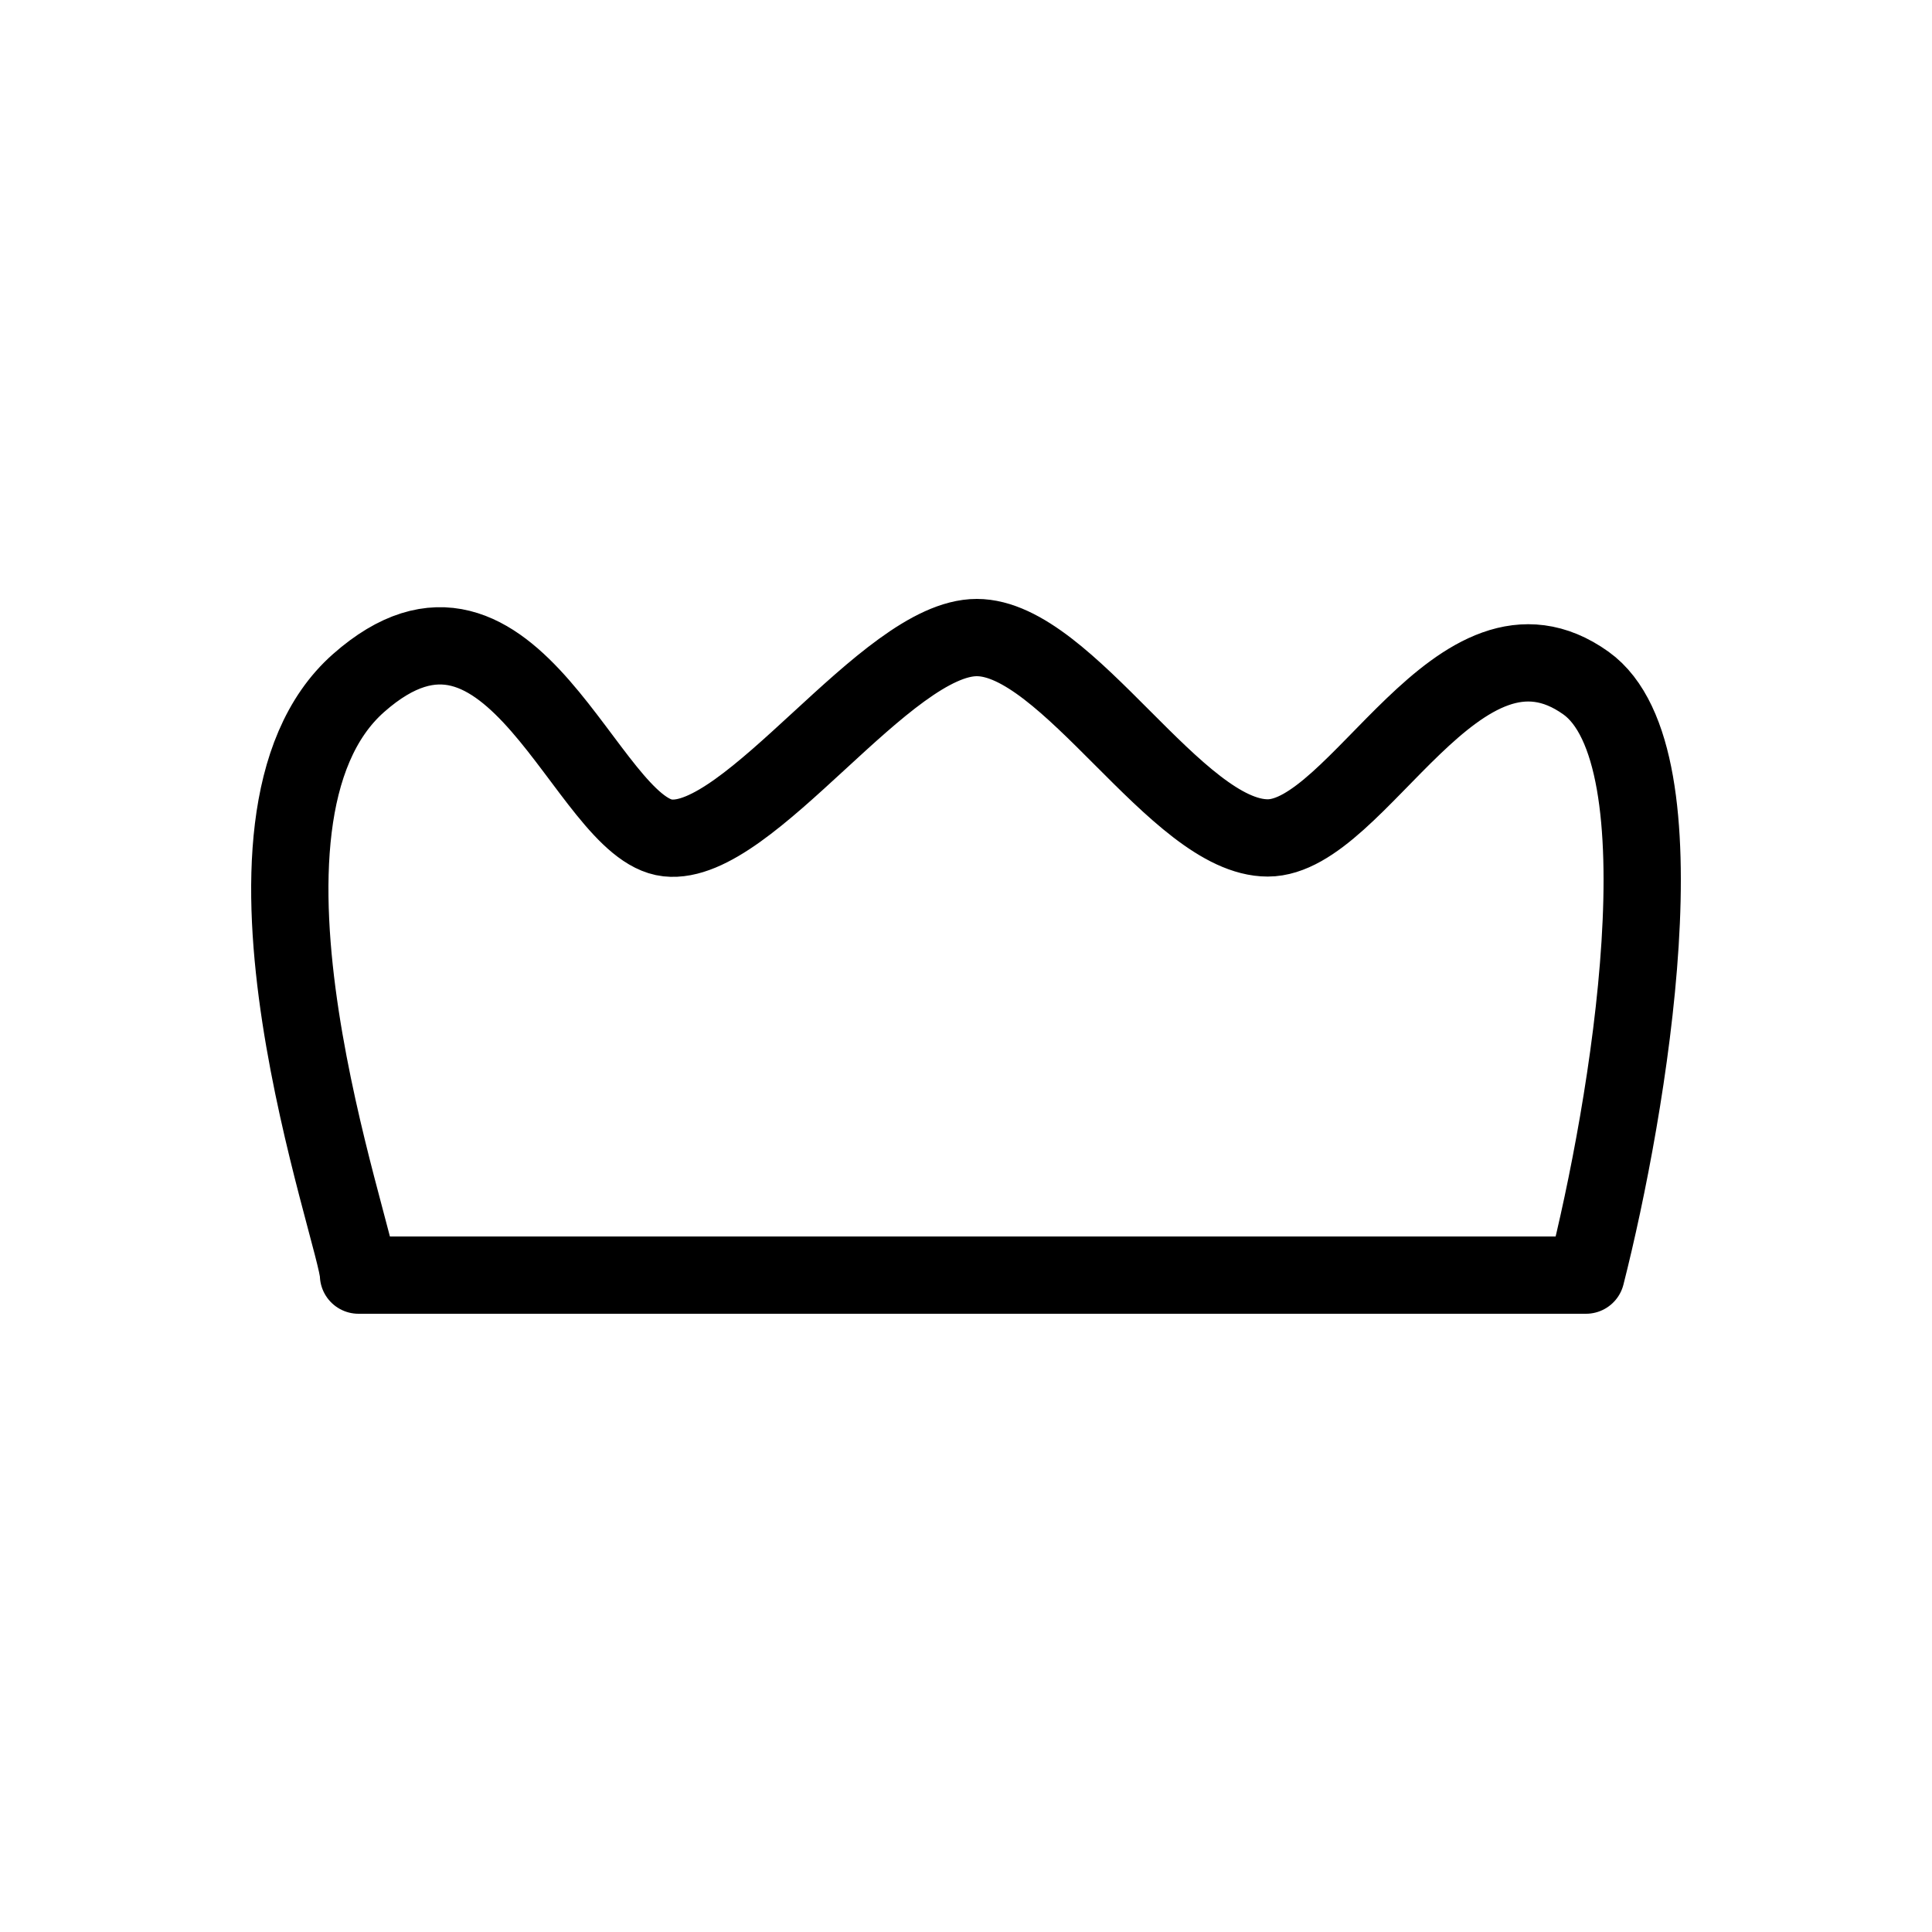
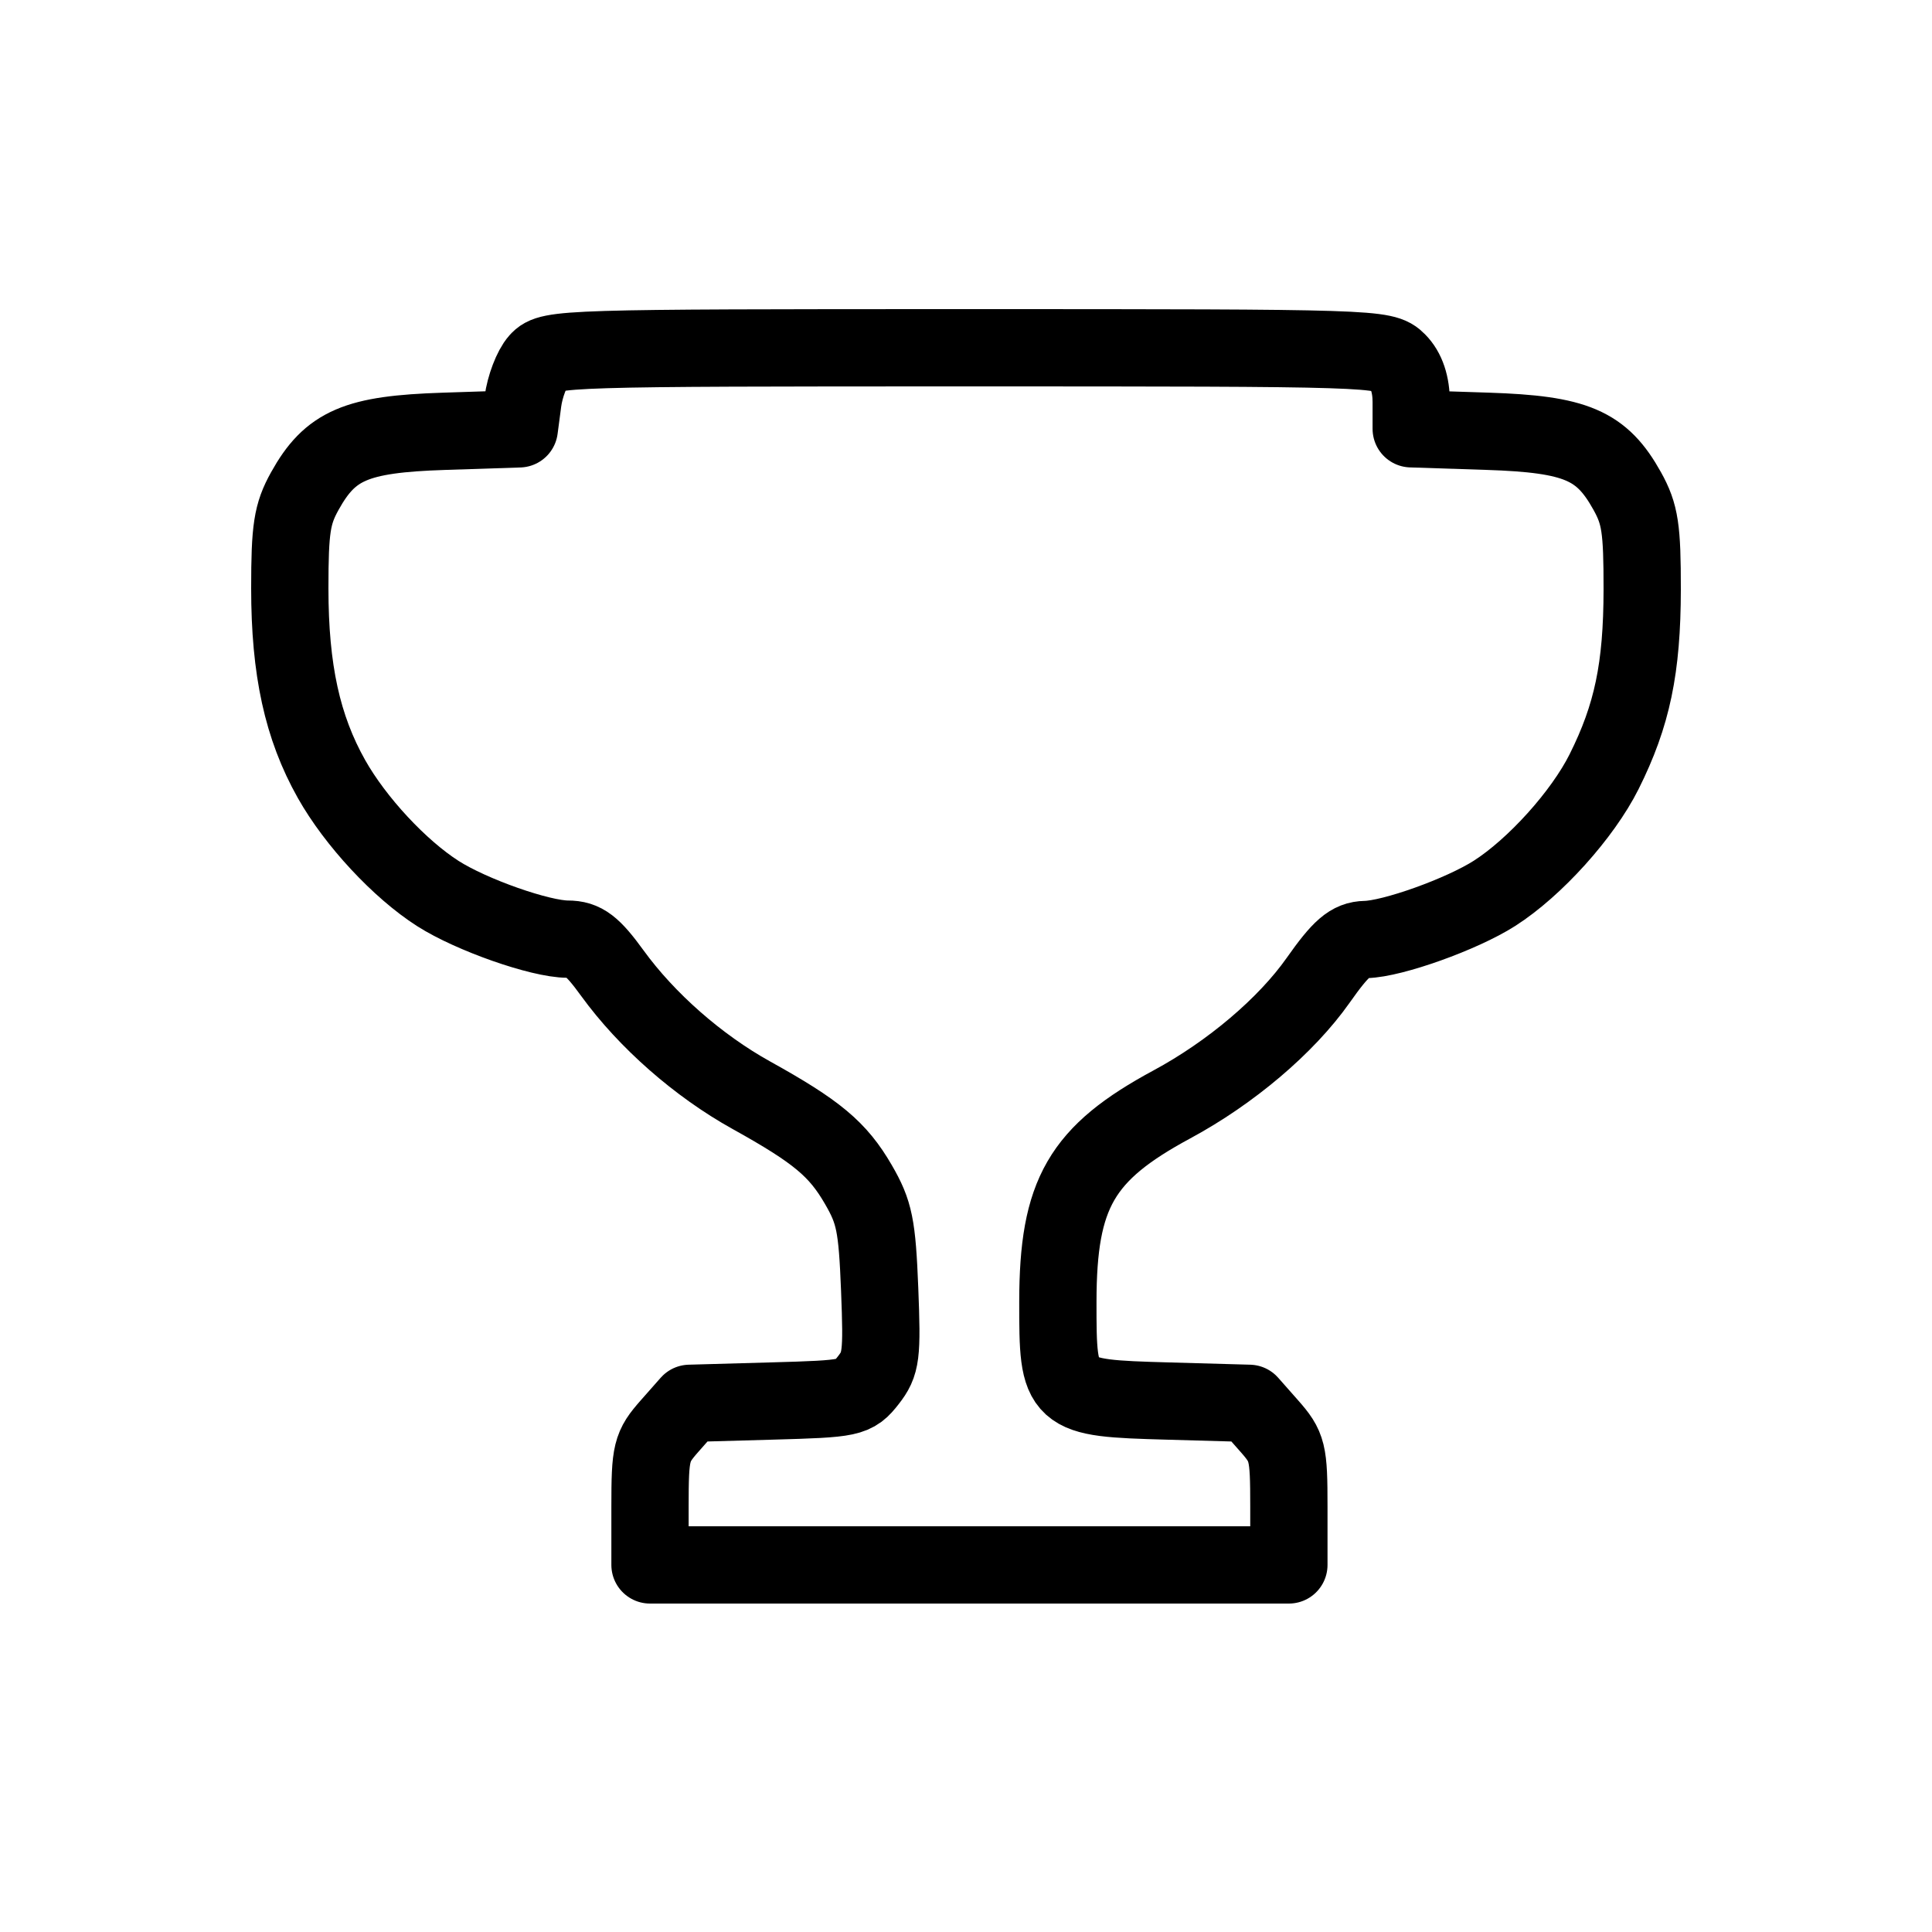
<svg xmlns="http://www.w3.org/2000/svg" width="100" height="100" viewBox="0 0 100 100" fill="none">
-   <path d="M18.556 35.357C10.555 42.429 18.556 64.114 18.556 66H82.09C84.286 57.357 87.361 39.129 82.09 35.357C75.501 30.643 70.324 43.371 65.618 43.371C60.912 43.371 55.264 33 50.558 33C45.852 33 38.792 43.843 34.557 43.371C30.321 42.9 26.556 28.286 18.556 35.357Z" stroke="black" stroke-width="4" stroke-linecap="round" stroke-linejoin="round" />
+   <path d="M27.065 20.783C27.168 20.005 27.528 19.061 27.865 18.684C28.456 18.023 29.214 18 50.057 18C71.168 18 71.652 18.015 72.34 18.712C72.803 19.18 73.044 19.898 73.044 20.809V22.194L77.001 22.323C81.578 22.473 82.907 23.042 84.226 25.417C84.891 26.614 85.003 27.354 85 30.506C84.995 34.584 84.484 37.03 83.027 39.943C81.92 42.157 79.445 44.905 77.354 46.24C75.666 47.318 72.08 48.602 70.68 48.629C69.897 48.645 69.406 49.068 68.224 50.746C66.575 53.086 63.705 55.52 60.656 57.164C55.961 59.696 54.76 61.774 54.755 67.372C54.75 72.309 54.806 72.36 60.445 72.518L64.66 72.636L65.686 73.798C66.648 74.888 66.712 75.147 66.712 77.98V81H50.178H33.644V77.98C33.644 75.147 33.708 74.888 34.67 73.798L35.696 72.636L39.944 72.517C44.063 72.402 44.216 72.369 44.937 71.449C45.614 70.585 45.667 70.16 45.531 66.726C45.399 63.423 45.262 62.747 44.429 61.31C43.367 59.477 42.284 58.573 38.883 56.685C36.138 55.161 33.472 52.819 31.697 50.373C30.666 48.952 30.218 48.61 29.382 48.61C27.967 48.61 24.398 47.356 22.666 46.25C20.688 44.986 18.395 42.519 17.157 40.321C15.649 37.641 15 34.675 15 30.455C15 27.361 15.116 26.608 15.778 25.417C17.094 23.048 18.43 22.473 22.962 22.325L26.878 22.197L27.065 20.783Z" stroke="black" stroke-width="4" stroke-linejoin="round" />
</svg>
